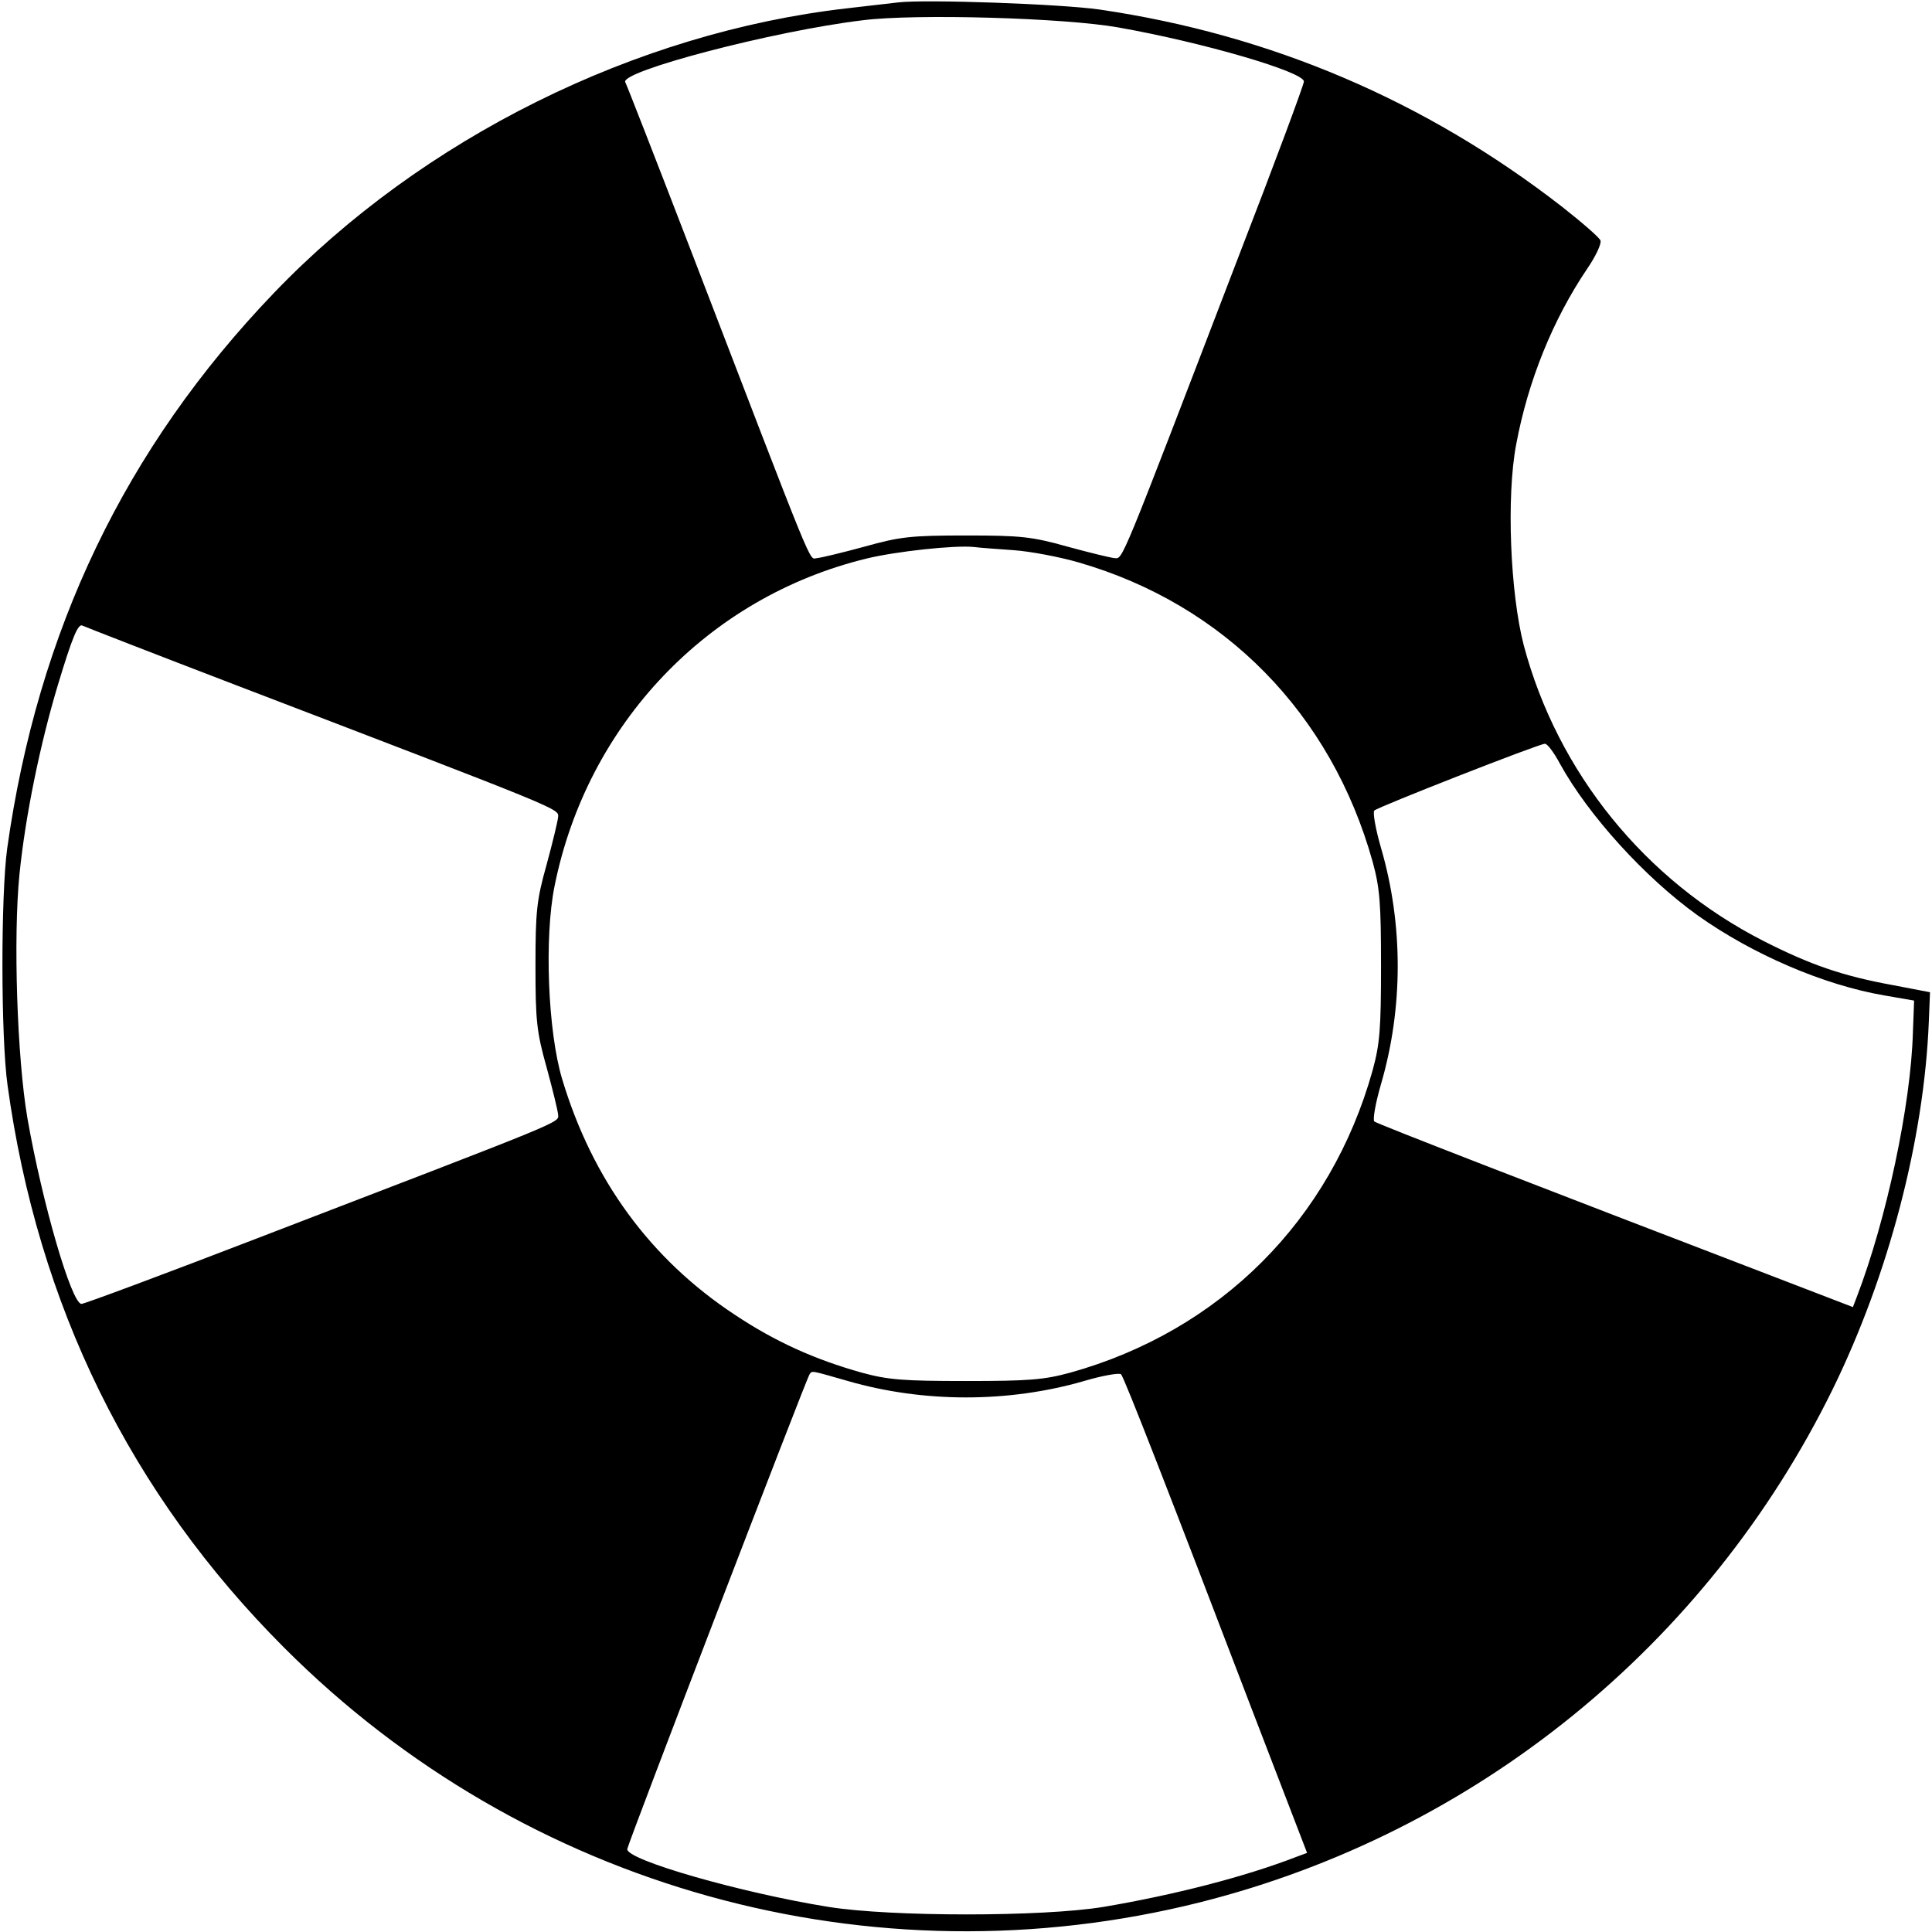
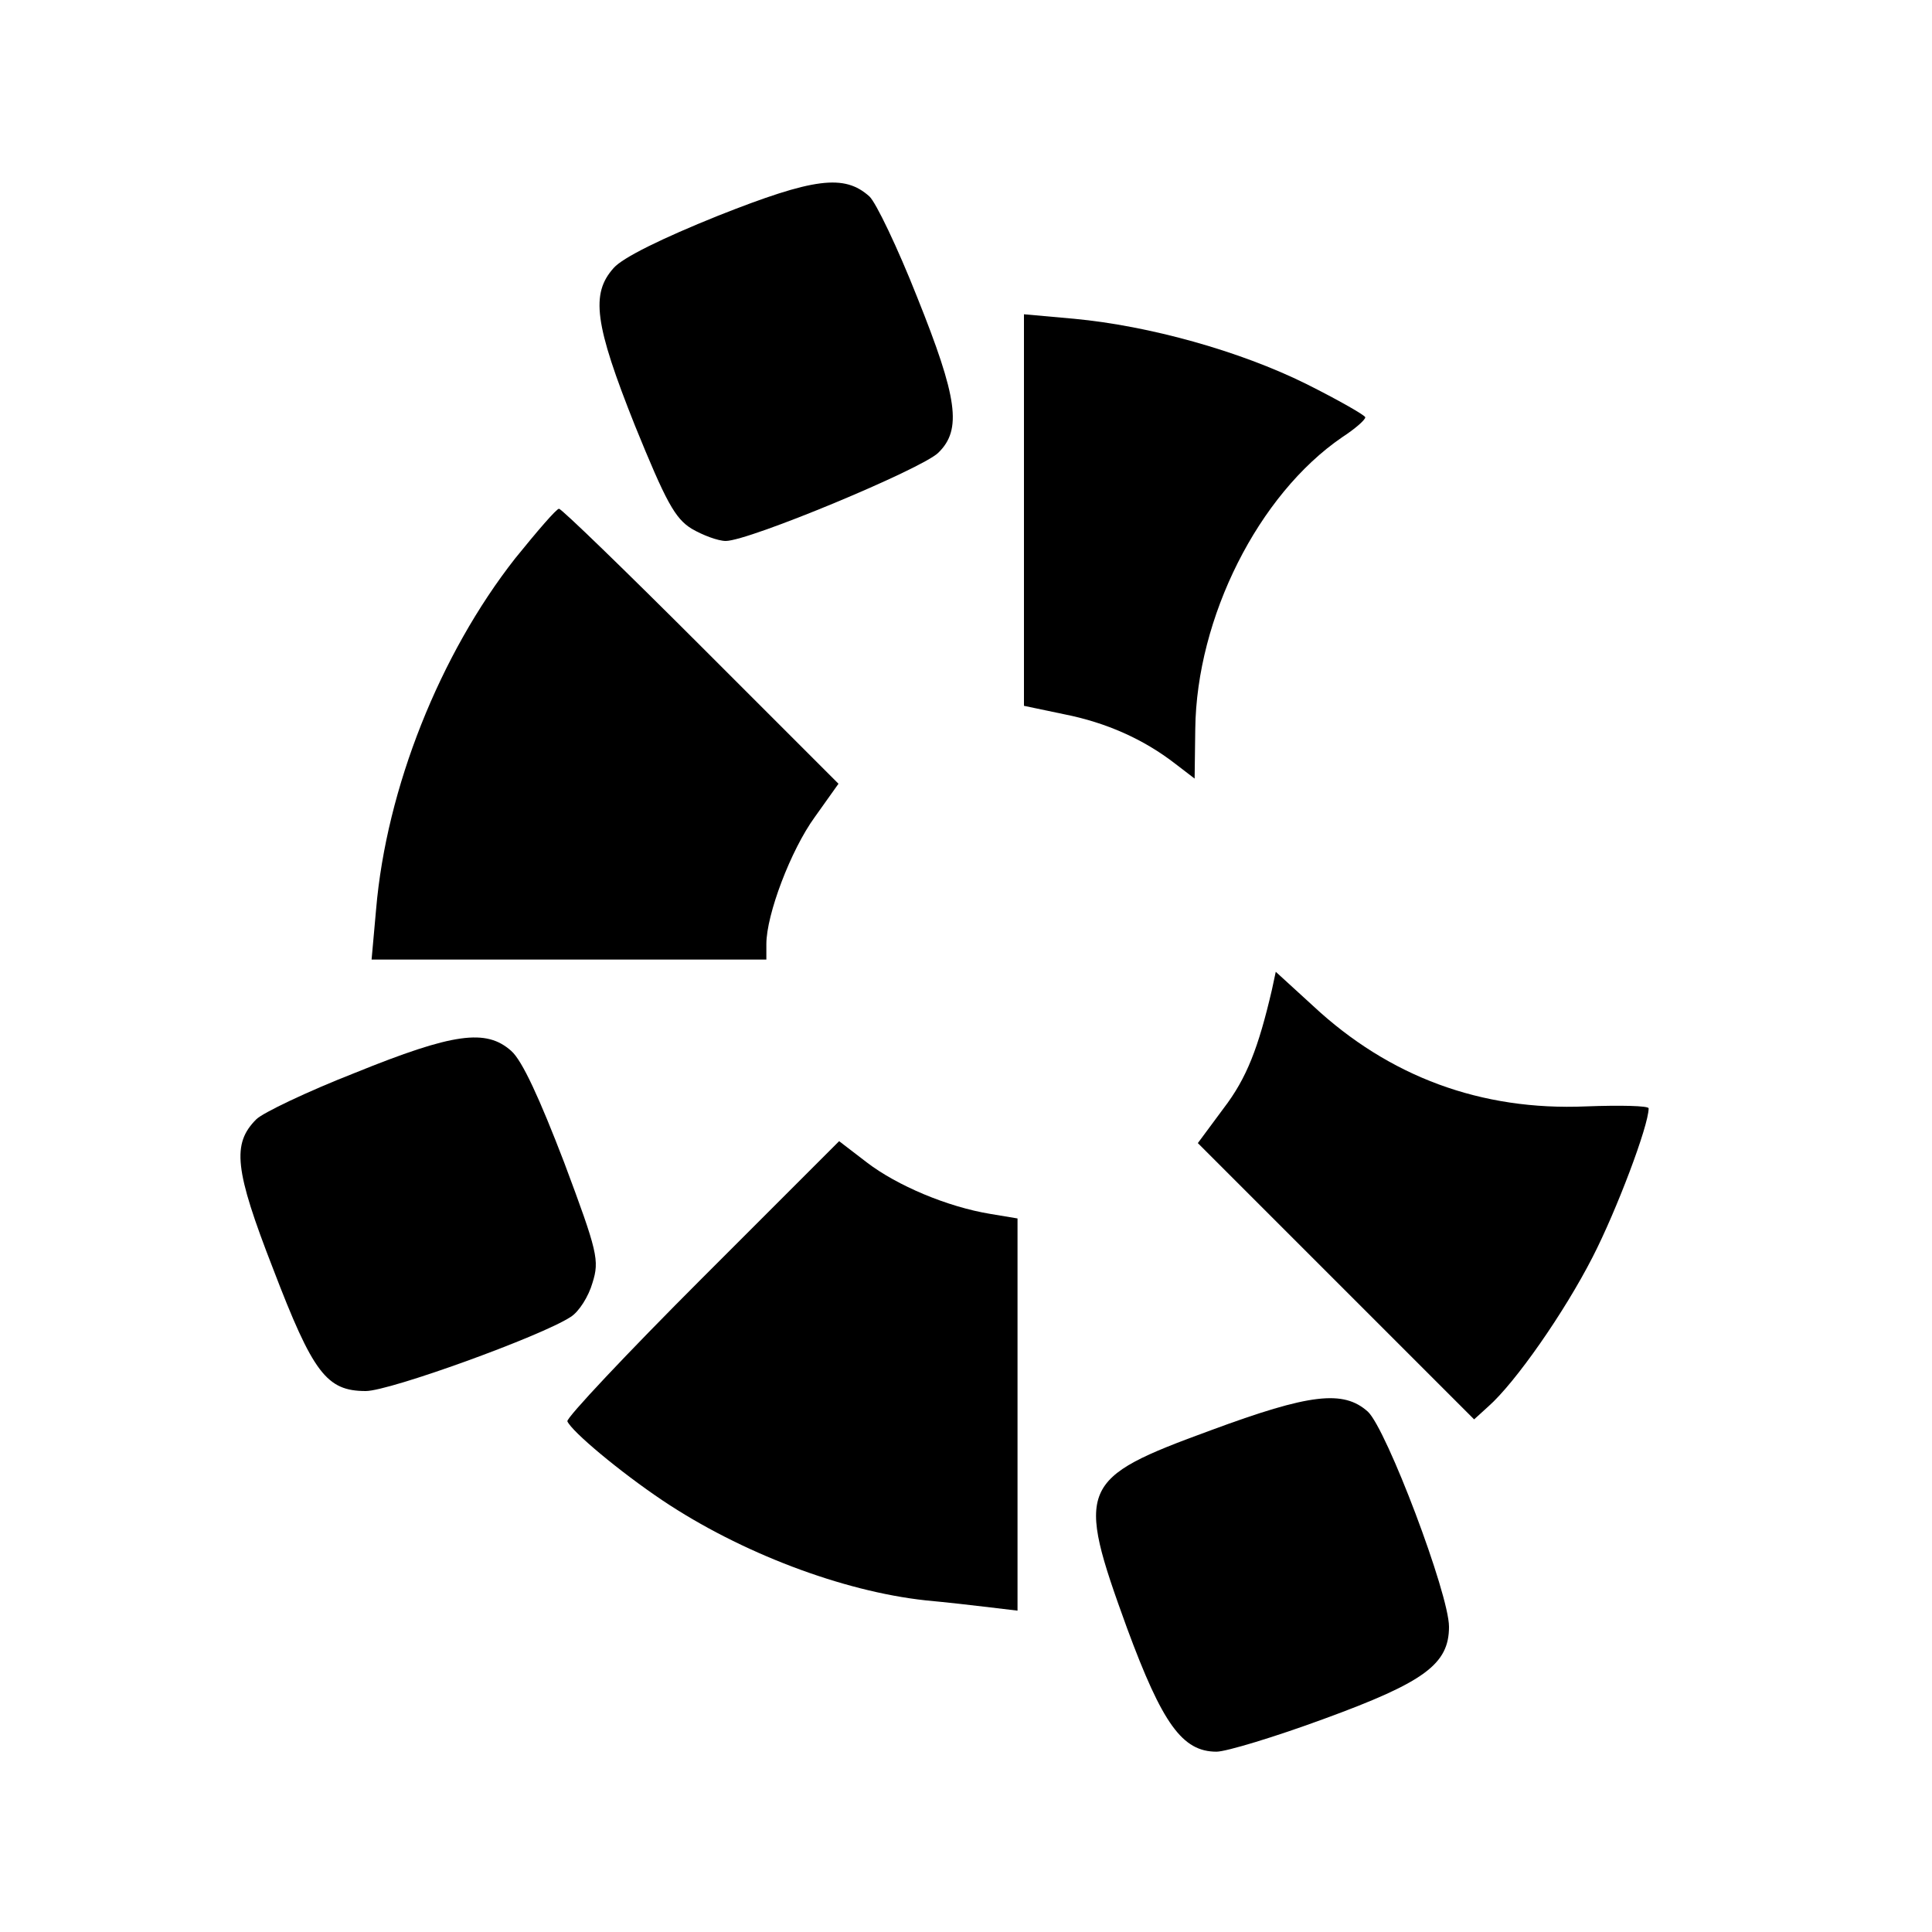
- <svg xmlns="http://www.w3.org/2000/svg" version="1.0" width="486pt" height="486pt" viewBox="0 0 486 486" preserveAspectRatio="xMidYMid meet">
-   <g transform="translate(0,486) scale(0.1,-0.1)" fill="#000000" stroke="none">
-     <path d="M2260 4854 c-19 -2 -78 -9 -130 -15 -532 -61 -1068 -327 -1441 -716 -374 -390 -594 -849 -671 -1398 -16 -118 -16 -474 1 -595 76 -553 309 -1028 696 -1415 605 -606 1478 -848 2305 -640 693 175 1274 647 1590 1290 141 288 230 628 242 925 l3 74 -94 18 c-126 23 -207 51 -325 111 -298 152 -518 424 -603 744 -34 131 -44 374 -19 505 30 161 93 315 178 441 22 32 37 64 34 72 -2 7 -47 46 -98 86 -343 266 -732 432 -1162 495 -98 14 -435 26 -506 18z m553 -63 c215 -38 467 -112 467 -136 0 -8 -74 -207 -165 -442 -300 -782 -290 -758 -311 -757 -11 1 -64 14 -119 29 -89 25 -117 28 -255 28 -138 0 -166 -3 -255 -28 -55 -15 -109 -28 -120 -29 -21 -1 2 -56 -319 779 -87 226 -160 413 -163 418 -16 27 372 129 597 156 133 17 509 6 643 -18z m-263 -1315 c42 -3 116 -17 164 -31 366 -106 635 -380 739 -753 18 -66 21 -104 21 -262 0 -158 -3 -196 -21 -262 -105 -377 -384 -656 -761 -761 -66 -18 -104 -21 -262 -21 -158 0 -196 3 -262 21 -118 33 -218 78 -320 146 -211 139 -358 339 -434 593 -36 120 -45 357 -19 485 82 408 386 727 785 824 74 18 222 34 270 29 14 -2 59 -5 100 -8z m-1955 -340 c825 -316 810 -310 809 -331 -1 -11 -14 -65 -29 -120 -25 -89 -28 -117 -28 -255 0 -138 3 -166 28 -255 15 -55 28 -108 29 -119 1 -21 26 -10 -757 -311 -236 -91 -435 -165 -442 -165 -25 0 -99 255 -136 467 -26 152 -36 455 -20 614 15 148 52 327 96 474 38 126 52 158 63 151 4 -2 178 -70 387 -150z m3329 -197 c71 -129 213 -286 347 -382 138 -98 317 -175 469 -201 l75 -13 -3 -79 c-5 -184 -67 -473 -141 -666 l-10 -26 -143 55 c-701 269 -1054 406 -1061 412 -4 5 3 46 17 94 56 192 56 402 0 594 -14 48 -21 90 -17 94 9 9 412 167 429 168 6 1 23 -22 38 -50z m-1791 -1553 c190 -55 404 -55 594 0 47 14 89 21 93 17 8 -8 122 -301 338 -866 l130 -338 -27 -10 c-129 -50 -308 -96 -486 -126 -153 -25 -533 -25 -690 0 -219 35 -513 119 -507 146 5 23 448 1176 458 1193 7 11 2 11 97 -16z" />
+ <svg xmlns="http://www.w3.org/2000/svg" version="1.0" width="300pt" height="300pt" viewBox="0 0 300 300" preserveAspectRatio="xMidYMid meet">
+   <g transform="translate(0,300) scale(0.1,-0.1)" fill="#000000" stroke="none">
+     <path d="M1115 2665 c-87 -35 -148 -65 -162 -81 -36 -40 -30 -87 33 -245 48 -118 62 -144 88 -160 17 -10 41 -19 53 -19 36 0 305 112 330 137 37 36 30 85 -33 242 -30 76 -64 147 -74 156 -39 35 -86 29 -235 -30z" />
+     <path d="M1590 2208 l0 -304 62 -13 c66 -13 124 -39 173 -77 l30 -23 1 77 c2 173 98 364 228 453 20 13 36 27 36 31 0 3 -42 27 -92 52 -103 51 -243 90 -360 101 l-78 7 0 -304z" />
+     <path d="M800 2133 c-117 -149 -200 -357 -216 -545 l-7 -78 307 0 306 0 0 24 c0 46 38 146 75 197 l37 52 -213 213 c-118 118 -217 214 -221 214 -4 0 -34 -35 -68 -77z" />
+     <path d="M1975 1463 c-21 -90 -39 -137 -75 -184 l-40 -54 214 -214 215 -215 22 20 c42 37 118 146 162 232 37 72 87 204 87 231 0 4 -44 5 -97 3 -163 -7 -306 46 -424 156 l-58 53 -6 -28z" />
+     <path d="M551 1334 c-74 -29 -143 -62 -153 -72 -38 -38 -34 -78 26 -232 62 -162 83 -190 144 -190 37 0 272 85 318 115 13 8 28 32 34 53 11 35 8 48 -44 187 -38 99 -65 158 -82 173 -39 35 -90 28 -243 -34z" />
+     <path d="M1090 1015 c-117 -117 -211 -217 -209 -222 7 -16 81 -78 148 -123 121 -81 279 -141 408 -155 32 -3 77 -8 101 -11 l42 -5 0 305 0 304 -42 7 c-67 11 -145 44 -192 80 l-43 33 -213 -213z" />
+     <path d="M1880 779 c-205 -75 -210 -87 -130 -307 55 -149 86 -192 139 -192 15 0 91 23 167 51 156 57 194 85 194 143 0 51 -97 307 -126 334 -38 34 -90 28 -244 -29z" />
  </g>
</svg>
